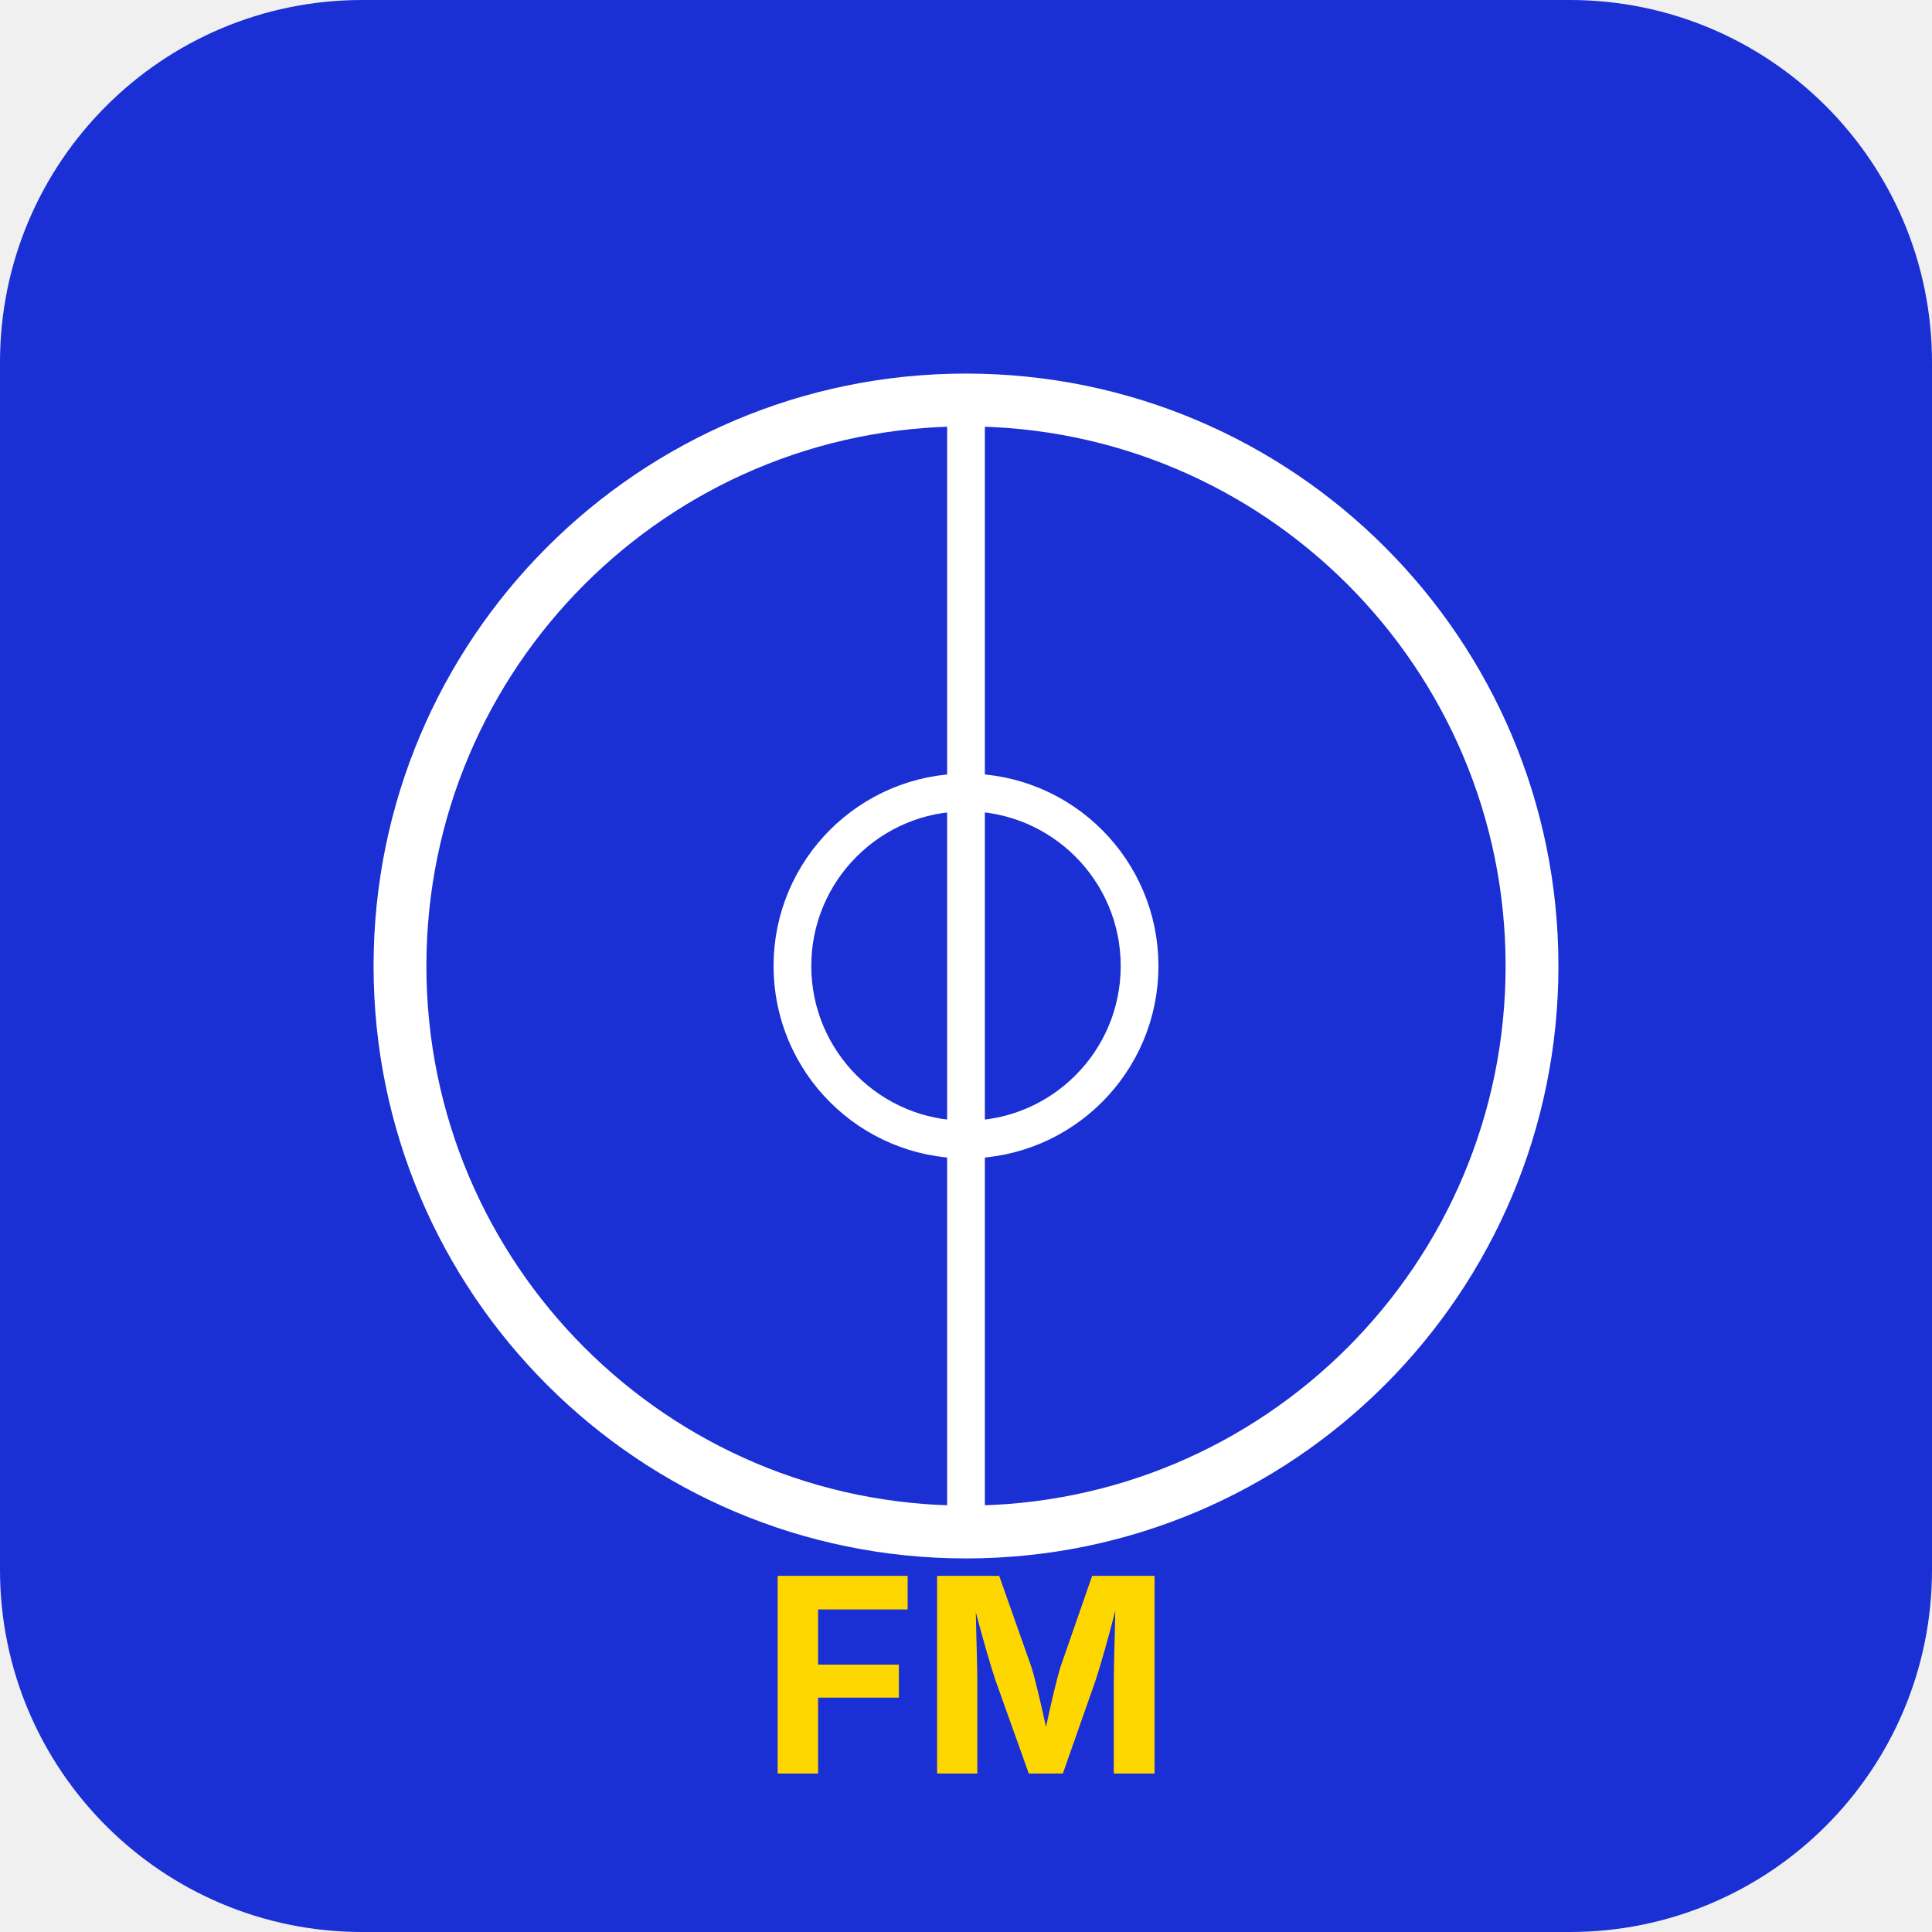
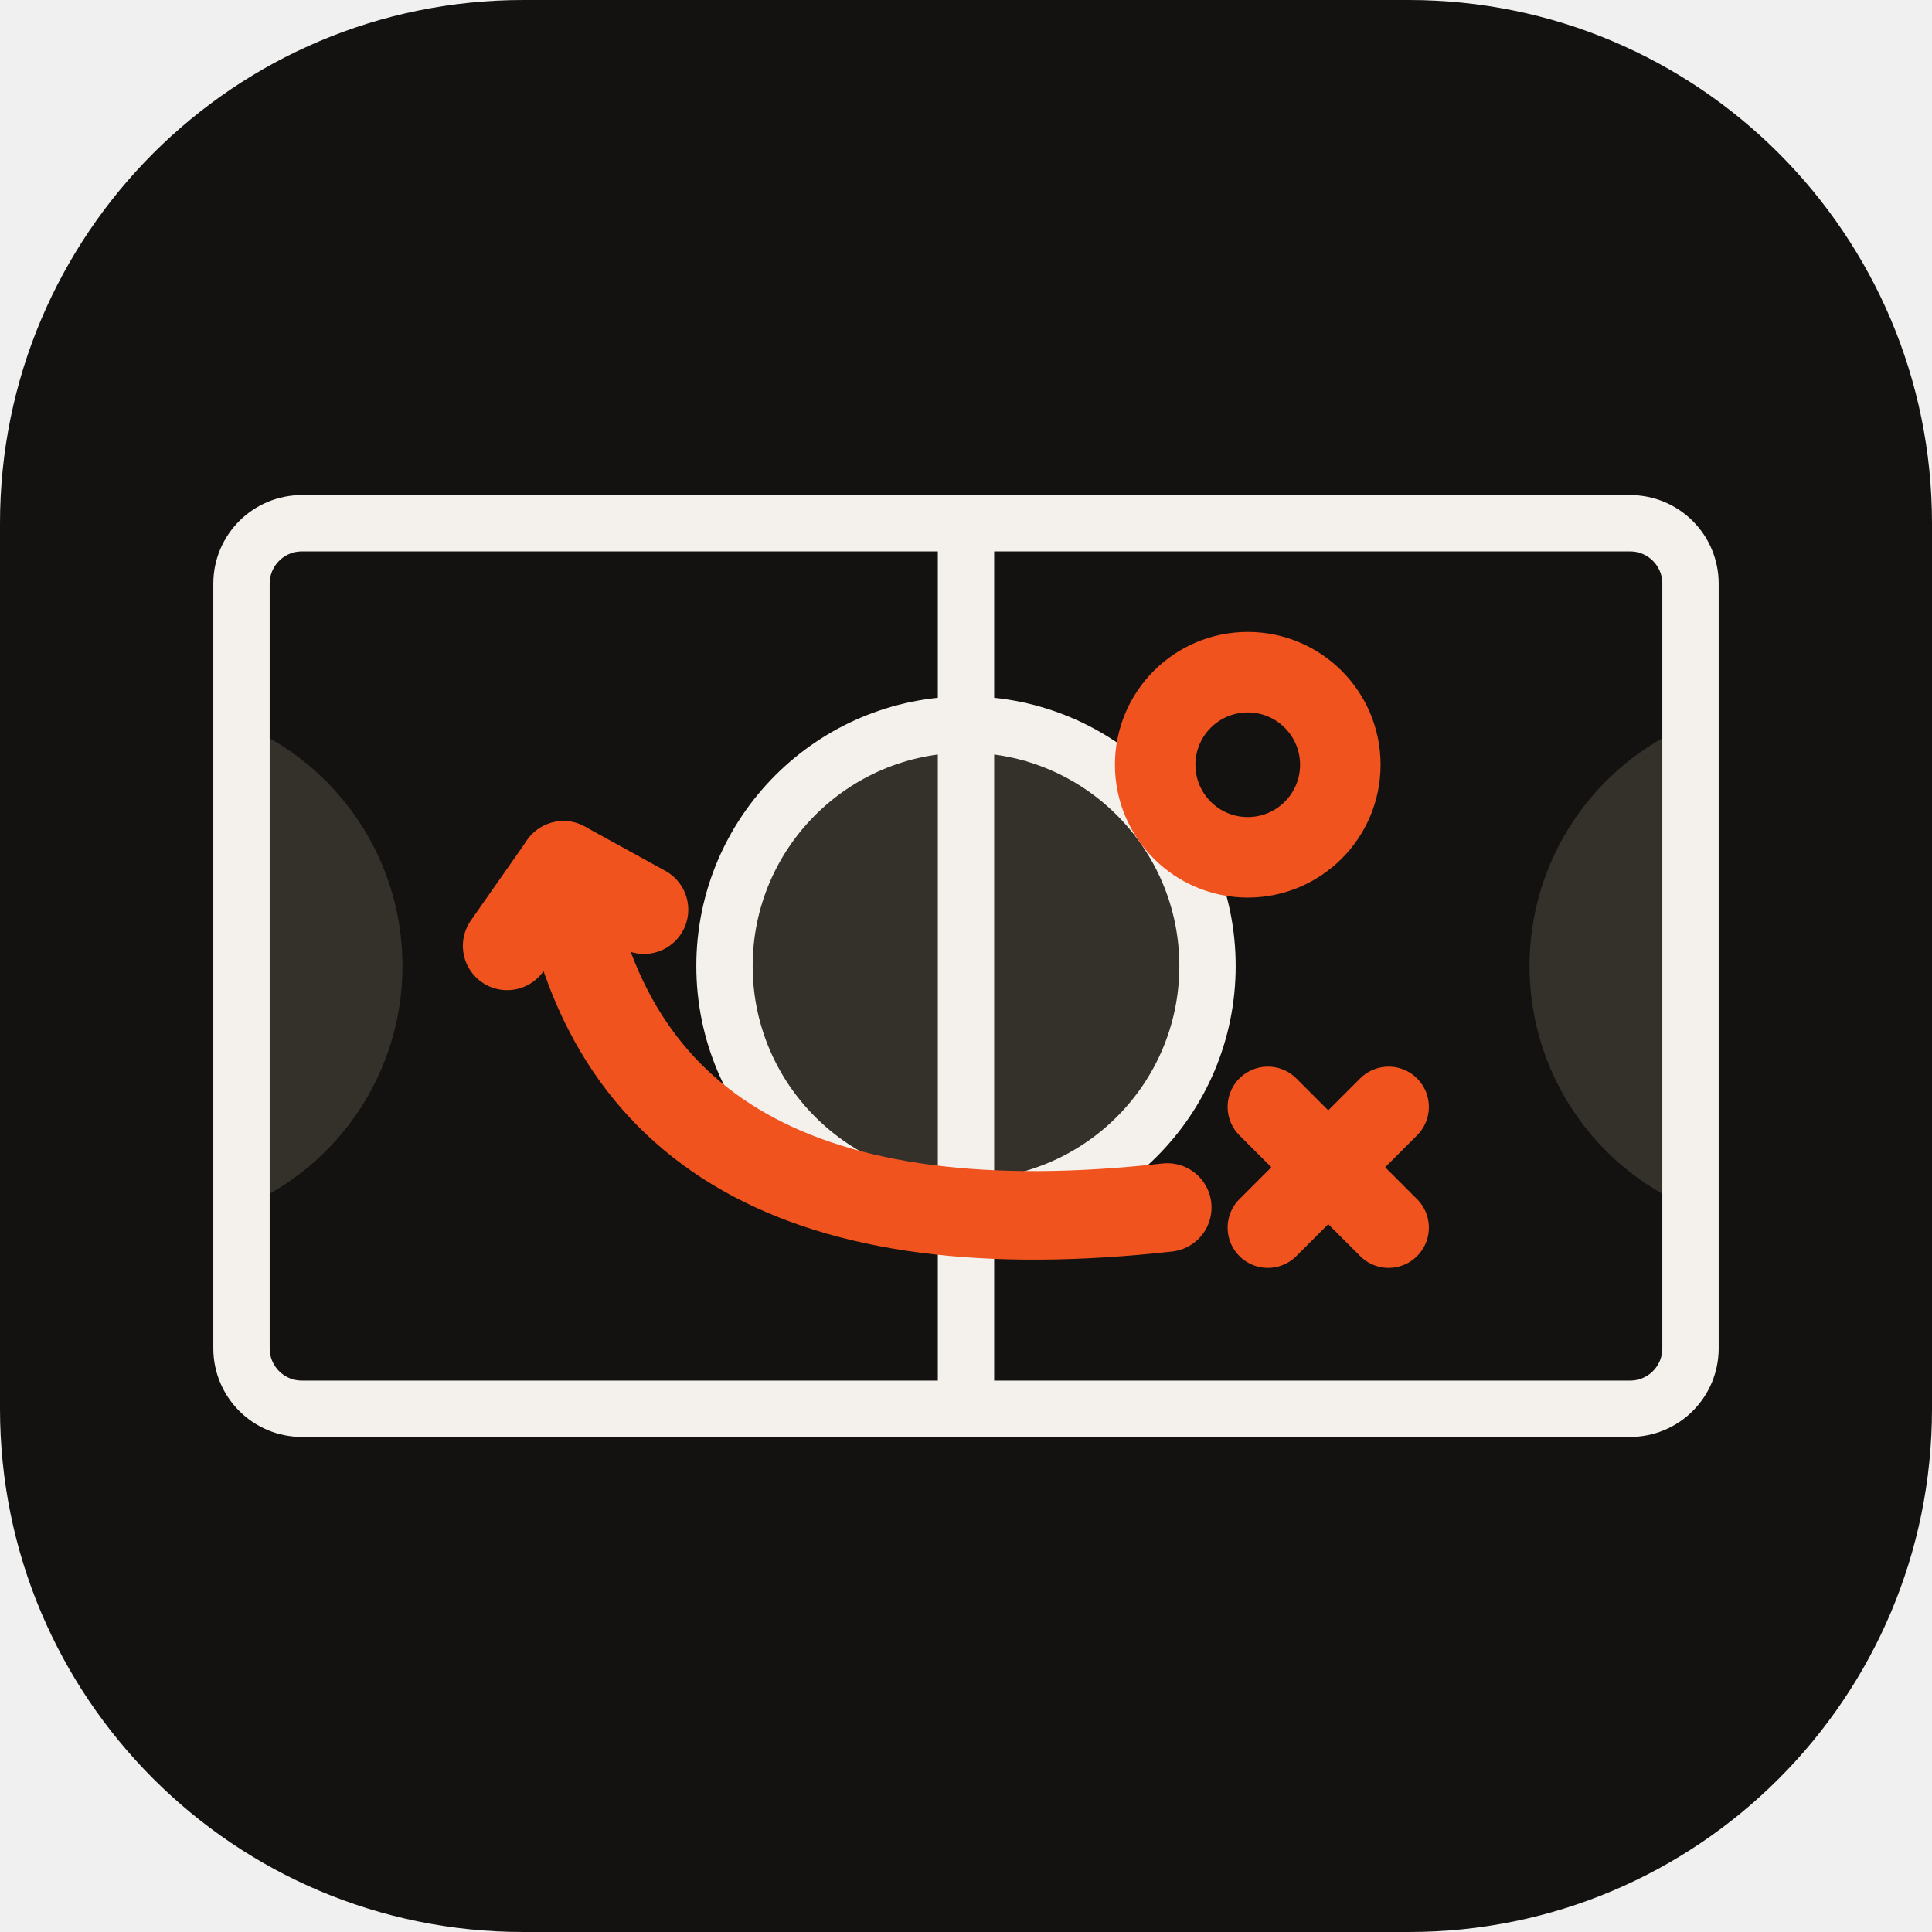
- <svg xmlns="http://www.w3.org/2000/svg" viewBox="0 0 512 512" width="512" height="512">
-   <rect width="512" height="512" rx="96" fill="#1A2FD4" />
-   <circle cx="256" cy="256" r="150" fill="none" stroke="#FFFFFF" stroke-width="14" />
-   <line x1="256" y1="106" x2="256" y2="406" stroke="#FFFFFF" stroke-width="10" />
-   <circle cx="256" cy="256" r="46" fill="none" stroke="#FFFFFF" stroke-width="10" />
-   <text x="256" y="470" text-anchor="middle" font-family="Inter, system-ui, sans-serif" font-size="72" font-weight="700" fill="#FFD700">FM</text>
+ <svg xmlns="http://www.w3.org/2000/svg" width="512" height="512" viewBox="0 0 48 48" role="img" aria-label="FutsalCoach">
+   <rect width="48" height="48" rx="13" fill="#141210" />
+   <path d="M6 18 A6.5 6.5 0 0 1 6 30 Z" fill="#34302A" />
+   <path d="M42 18 A6.5 6.5 0 0 0 42 30 Z" fill="#34302A" />
+   <circle cx="24" cy="24" r="6" fill="#34302A" />
+   <g stroke="#F4F1EC" stroke-width="1.4" fill="none" stroke-linecap="round" stroke-linejoin="round">
+     <rect x="6" y="13" width="36" height="22" rx="1.5" />
+     <line x1="24" y1="13" x2="24" y2="35" />
+     <circle cx="24" cy="24" r="6" />
+   </g>
+   <g stroke="#F0531E" fill="none" stroke-linecap="round" stroke-linejoin="round">
+     <circle cx="31" cy="19" r="2.3" stroke-width="2" />
+     <path d="M31.5 27.5 L34.5 30.5 M34.5 27.5 L31.5 30.5" stroke-width="2" />
+     <path d="M29 30 Q 15.5 31.5 14 21.5" stroke-width="2.2" />
+     <path d="M14 21.5 L12.6 23.5 M14 21.5 L16 22.6" stroke-width="2.2" />
+   </g>
</svg>
